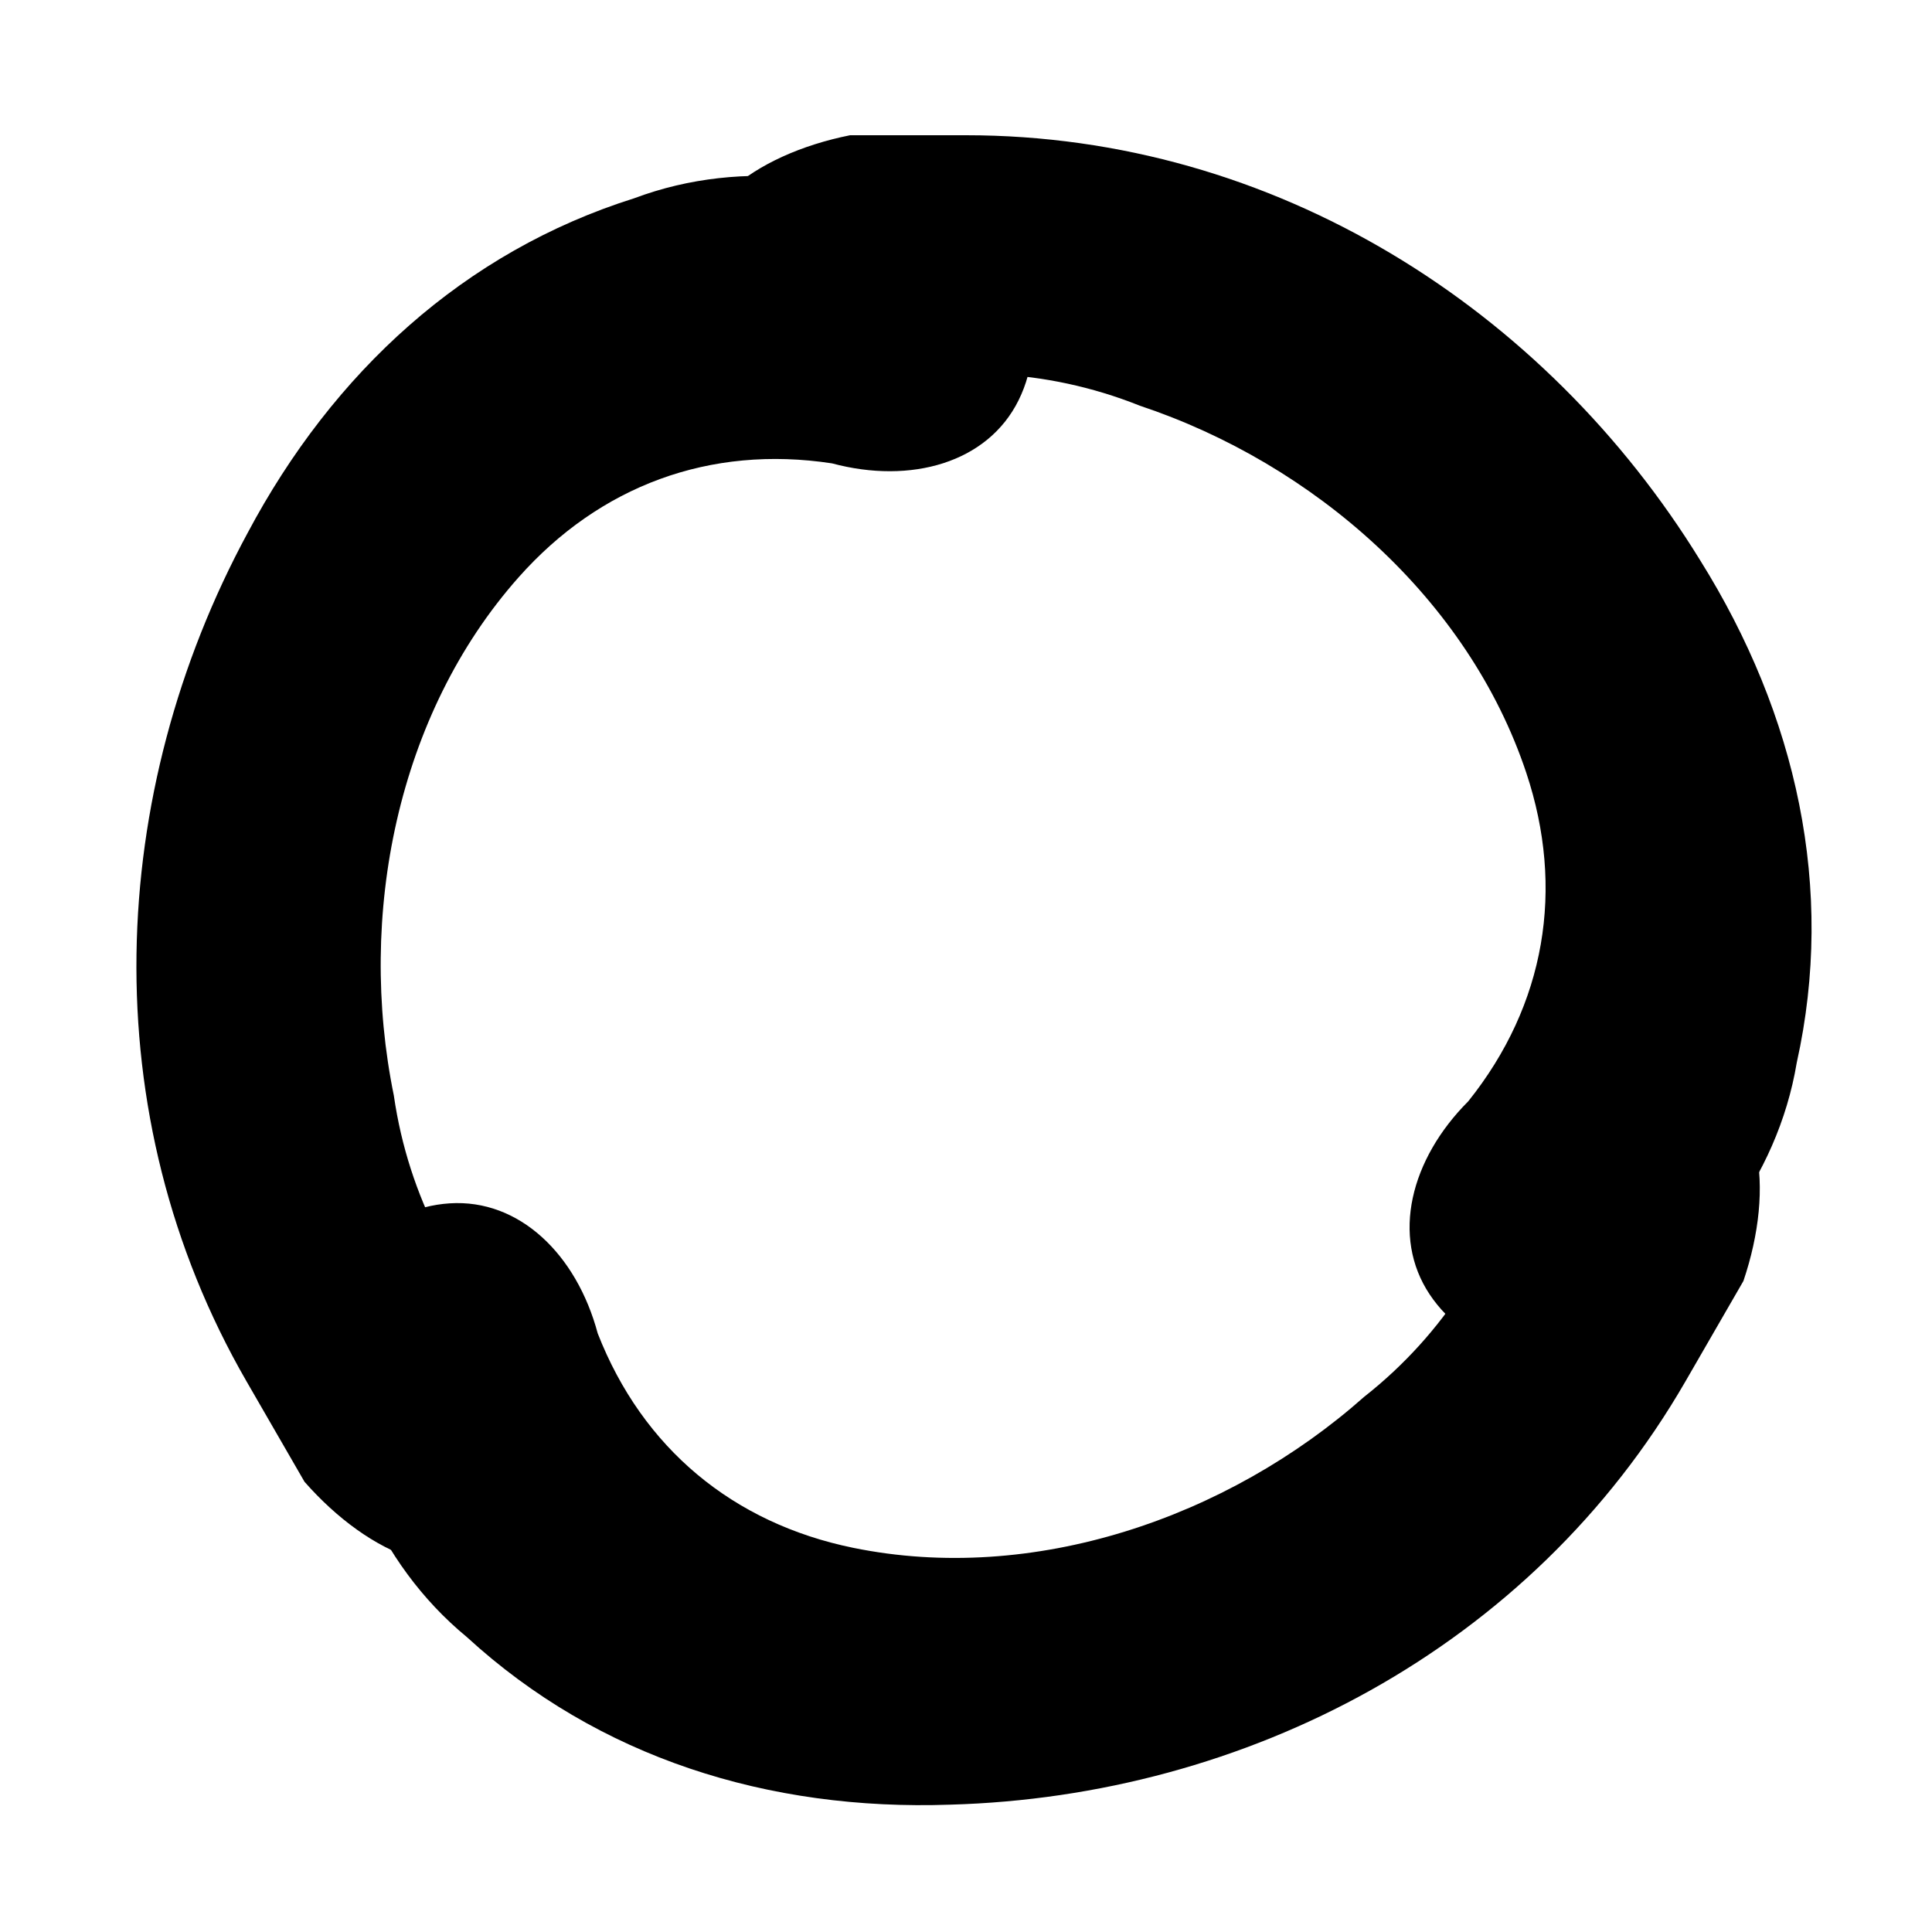
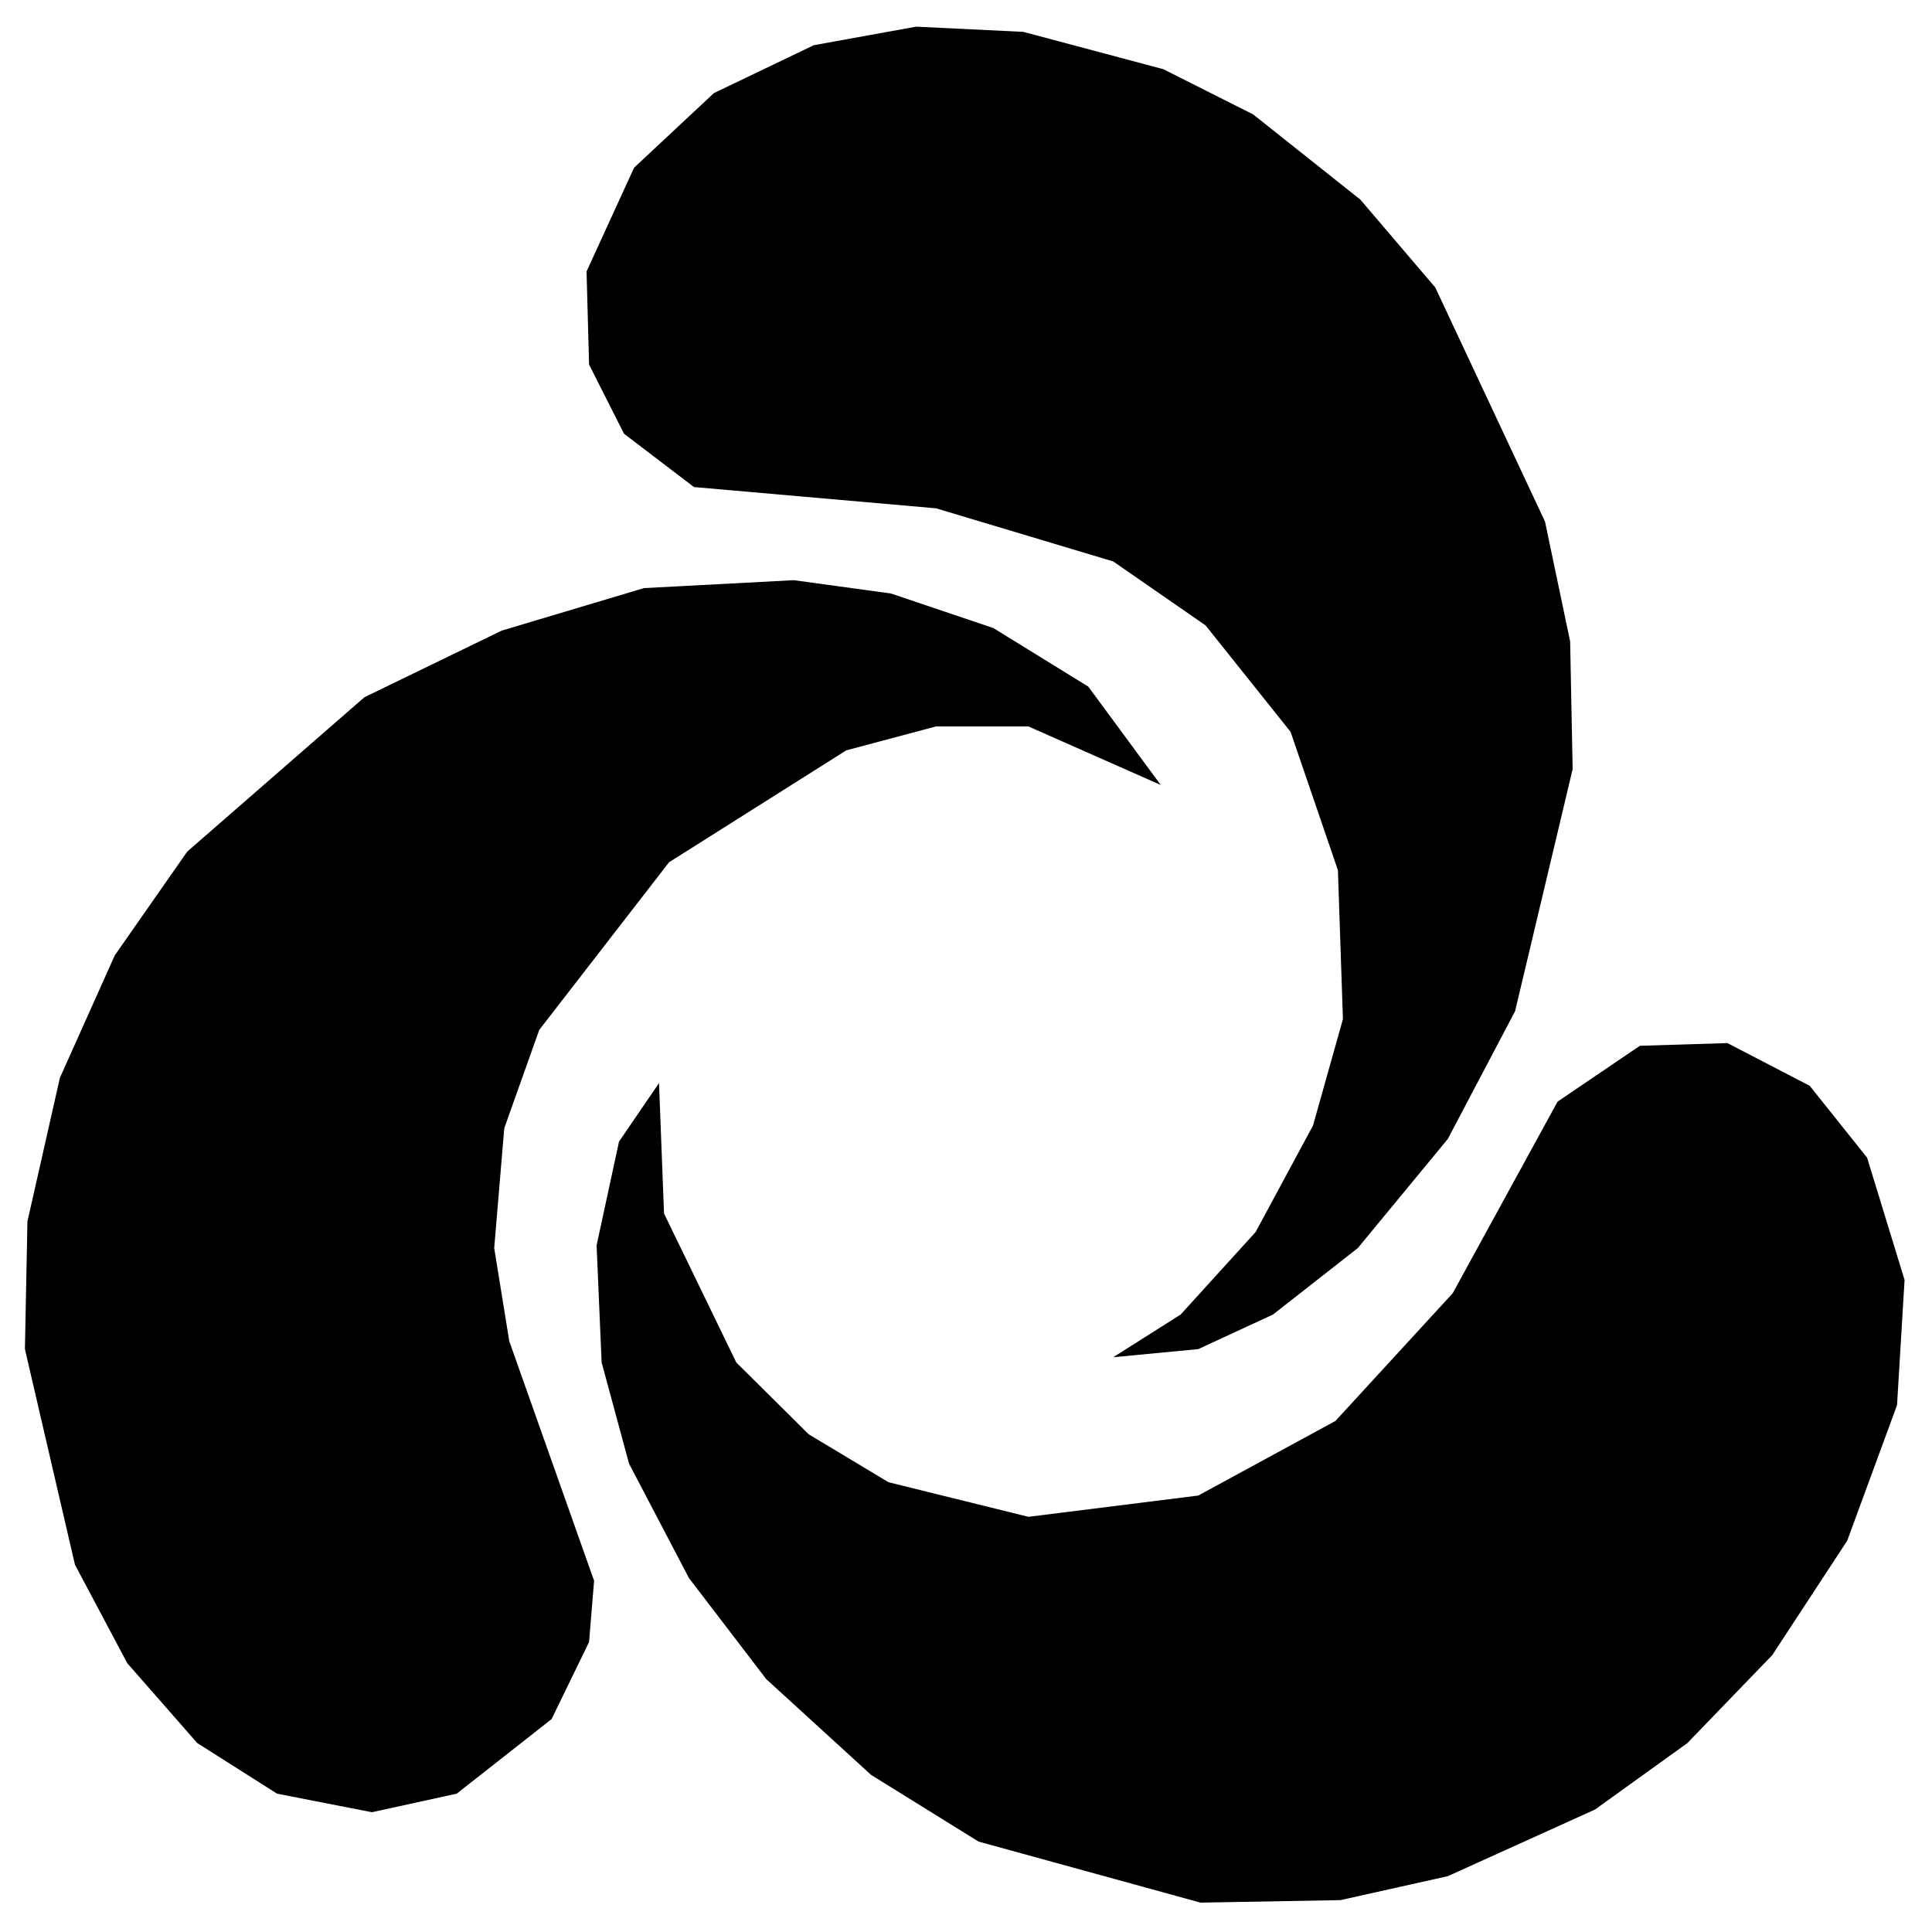
- <svg viewBox="0 0 100 100" fill="currentColor" aria-hidden="true">
-   <g transform="translate(50 50)">
-     <g transform="translate(-50 -50)">
-       <path d="M 50 7 C 66 7 80 16 88 29 C 93 37 95 46 93 55 C 92 61 88 66 83 69 C 80 71 76 70 74 67 C 72 64 73 60 76 57 C 80 52 81 46 79 40 C 76 31 68 24 59 21 C 54 19 49 19 45 20 C 41 21 37 19 36 15 C 35 11 39 8 44 7 C 46 7 48 7 50 7 Z" />
-       <path d="M 50 7 C 66 7 80 16 88 29 C 93 37 95 46 93 55 C 92 61 88 66 83 69 C 80 71 76 70 74 67 C 72 64 73 60 76 57 C 80 52 81 46 79 40 C 76 31 68 24 59 21 C 54 19 49 19 45 20 C 41 21 37 19 36 15 C 35 11 39 8 44 7 C 46 7 48 7 50 7 Z" transform="rotate(120 50 50)" />
-       <path d="M 50 7 C 66 7 80 16 88 29 C 93 37 95 46 93 55 C 92 61 88 66 83 69 C 80 71 76 70 74 67 C 72 64 73 60 76 57 C 80 52 81 46 79 40 C 76 31 68 24 59 21 C 54 19 49 19 45 20 C 41 21 37 19 36 15 C 35 11 39 8 44 7 C 46 7 48 7 50 7 Z" transform="rotate(240 50 50)" />
-     </g>
+ <svg xmlns="http://www.w3.org/2000/svg" viewBox="0 0 100 100" aria-hidden="true">
+   <g fill="currentColor">
+     <path d="M 98.58 66.25 L 96.64 59.92 L 93.67 56.20 L 89.41 53.99 L 84.88 54.13 L 80.62 57.02 L 75.19 66.94 L 69.12 73.55 L 62.02 77.41 L 53.23 78.51 L 45.99 76.72 L 41.86 74.24 L 38.11 70.52 L 34.37 62.81 L 34.11 56.06 L 32.04 59.09 L 30.88 64.46 L 31.14 70.52 L 32.56 75.76 L 35.66 81.68 L 39.66 86.91 L 45.09 91.87 L 50.65 95.32 L 62.14 98.48 L 69.38 98.35 L 74.94 97.11 L 82.56 93.66 L 87.34 90.22 L 91.73 85.67 L 95.61 79.75 L 98.19 72.73 Z" />
+     <path d="M 56.33 35.54 L 51.42 32.51 L 46.12 30.72 L 41.09 30.03 L 33.33 30.44 L 25.97 32.64 L 18.86 36.09 L 9.69 44.08 L 5.94 49.45 L 3.10 55.79 L 1.42 63.22 L 1.29 69.83 L 3.88 80.99 L 6.59 86.09 L 10.21 90.22 L 14.34 92.84 L 19.25 93.80 L 23.64 92.84 L 28.55 88.98 L 30.49 84.99 L 30.75 81.82 L 26.36 69.42 L 25.58 64.60 L 26.10 58.40 L 27.91 53.31 L 34.63 44.63 L 43.80 38.84 L 48.45 37.60 L 53.23 37.60 L 60.08 40.63 Z" />
+     <path d="M 42.12 2.34 L 36.95 4.82 L 32.82 8.68 L 30.36 14.05 L 30.49 18.87 L 32.30 22.45 L 35.92 25.21 L 48.45 26.31 L 57.62 29.06 L 62.40 32.37 L 66.80 37.88 L 69.25 45.04 L 69.51 52.75 L 67.96 58.26 L 64.99 63.77 L 61.11 68.04 L 57.62 70.25 L 62.02 69.83 L 65.89 68.04 L 70.28 64.60 L 74.94 58.95 L 78.42 52.34 L 81.40 39.81 L 81.27 33.20 L 79.97 27.00 L 74.29 14.88 L 70.41 10.33 L 64.86 5.92 L 60.21 3.58 L 52.97 1.65 L 47.42 1.38 Z" />
  </g>
</svg>
